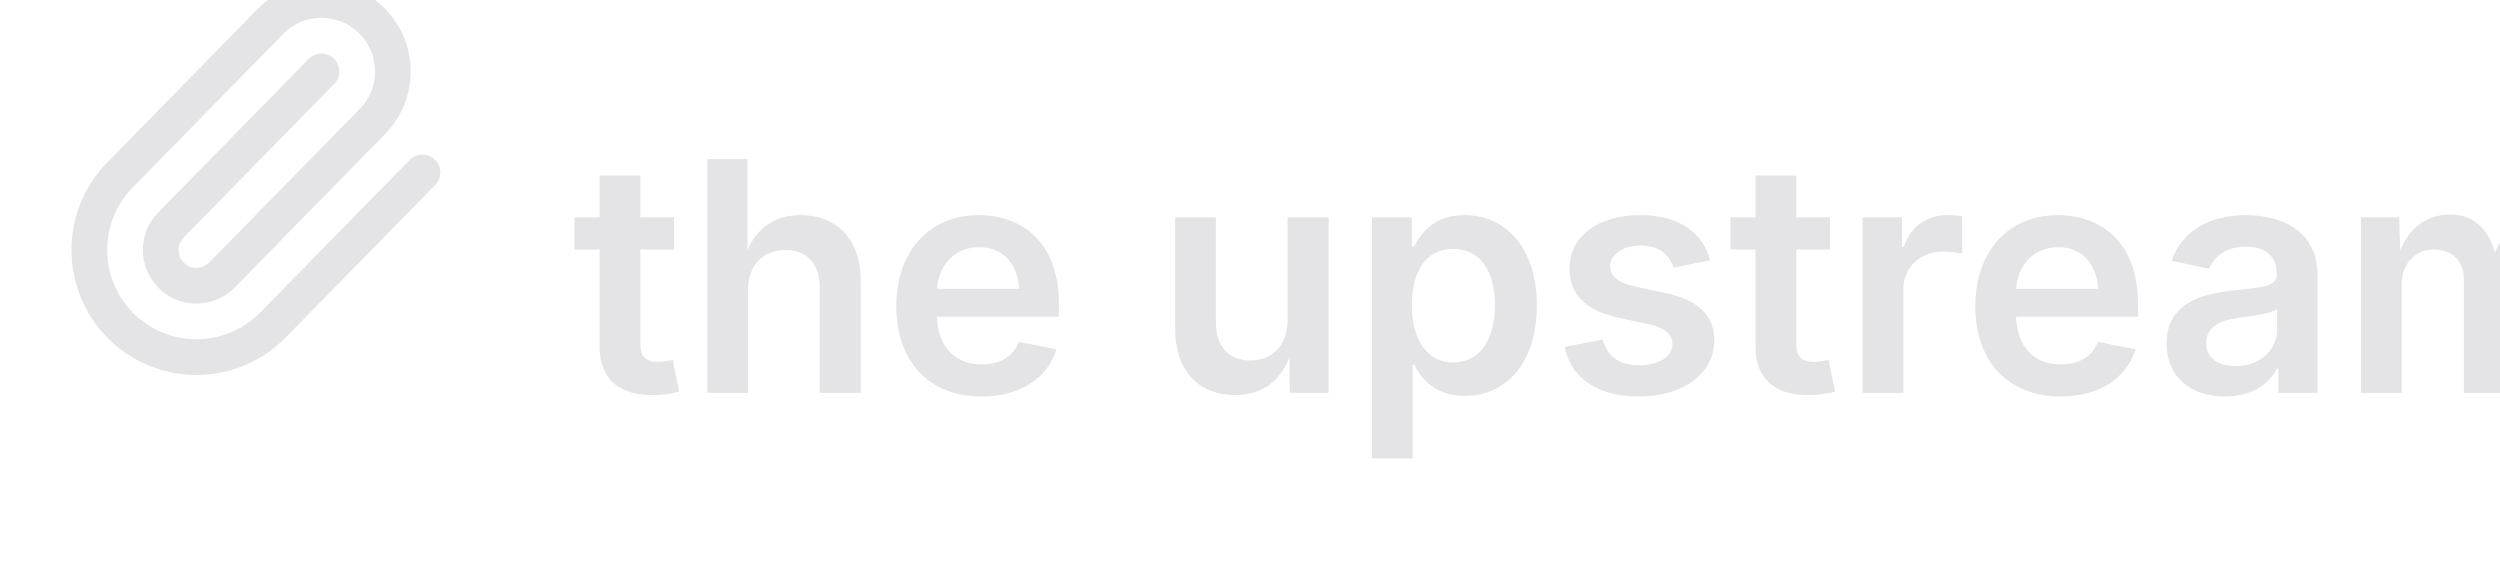
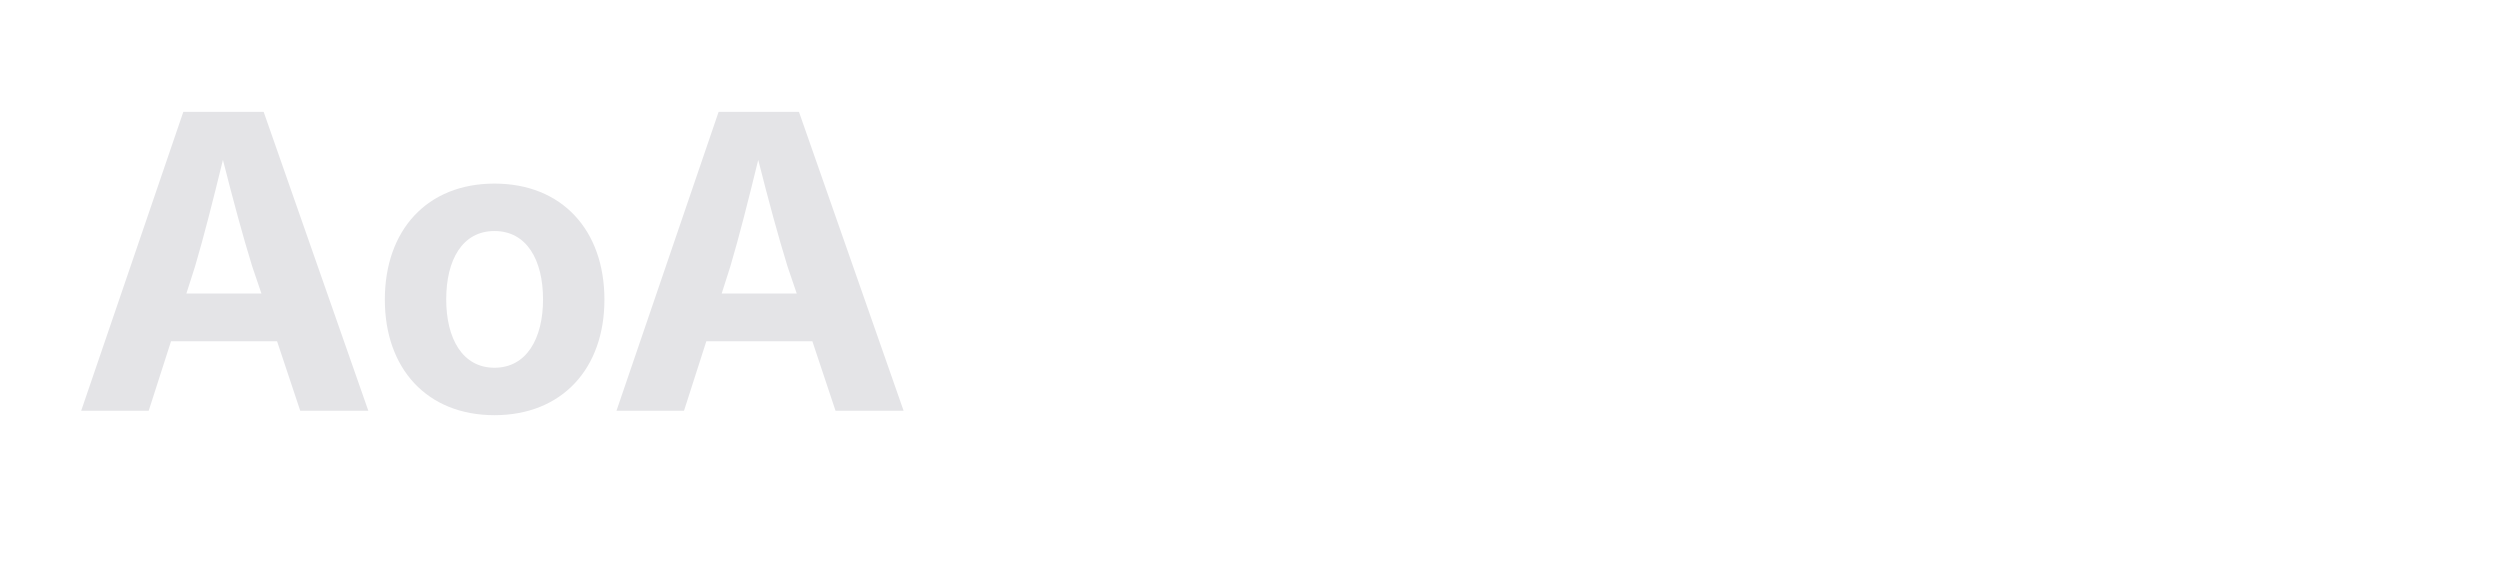
<svg xmlns="http://www.w3.org/2000/svg" width="140" height="32" viewBox="0 0 140 32" fill="none">
-   <g stroke-linecap="round" stroke-linejoin="round">
-     <path stroke="#e4e4e7" stroke-width="2" d="m18 4-8.414 8.586a2 2 0 0 0 2.829 2.829l8.414-8.586a4 4 0 1 0-5.657-5.657l-8.379 8.551a6 6 0 1 0 8.485 8.485l8.379-8.551" />
-   </g>
-   <text x="32" y="22" font-family="system-ui, -apple-system, sans-serif" font-size="18" font-weight="600" fill="#e4e4e7">the upstream project</text>
+   <text x="4" y="23" font-family="system-ui, -apple-system, sans-serif" font-size="23" font-weight="700" fill="#e4e4e7">AoA</text>
</svg>
